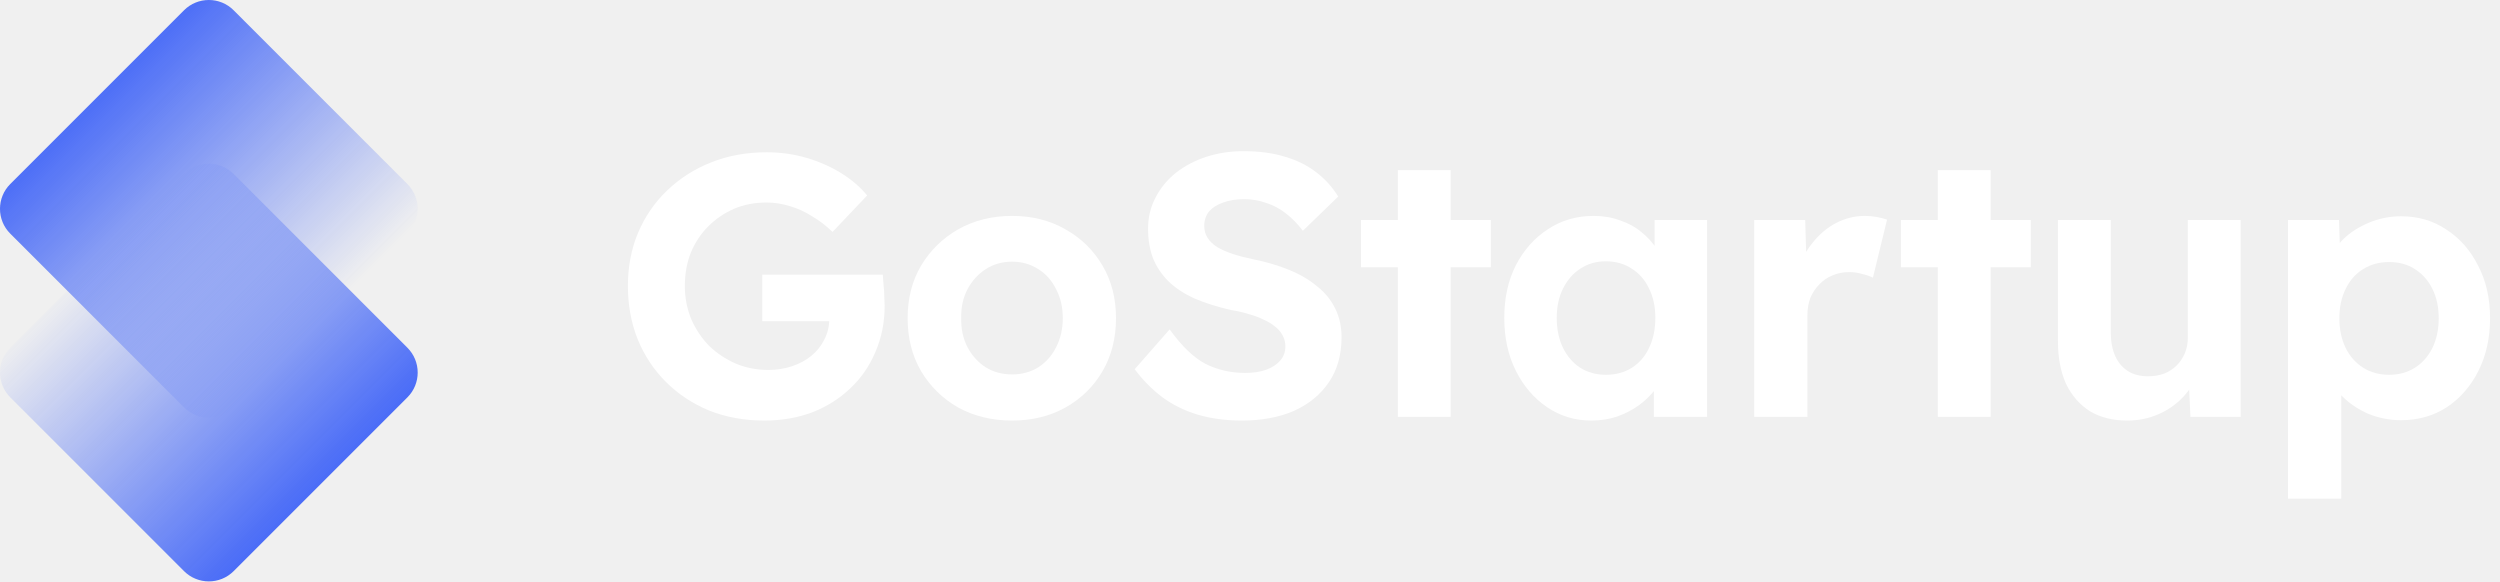
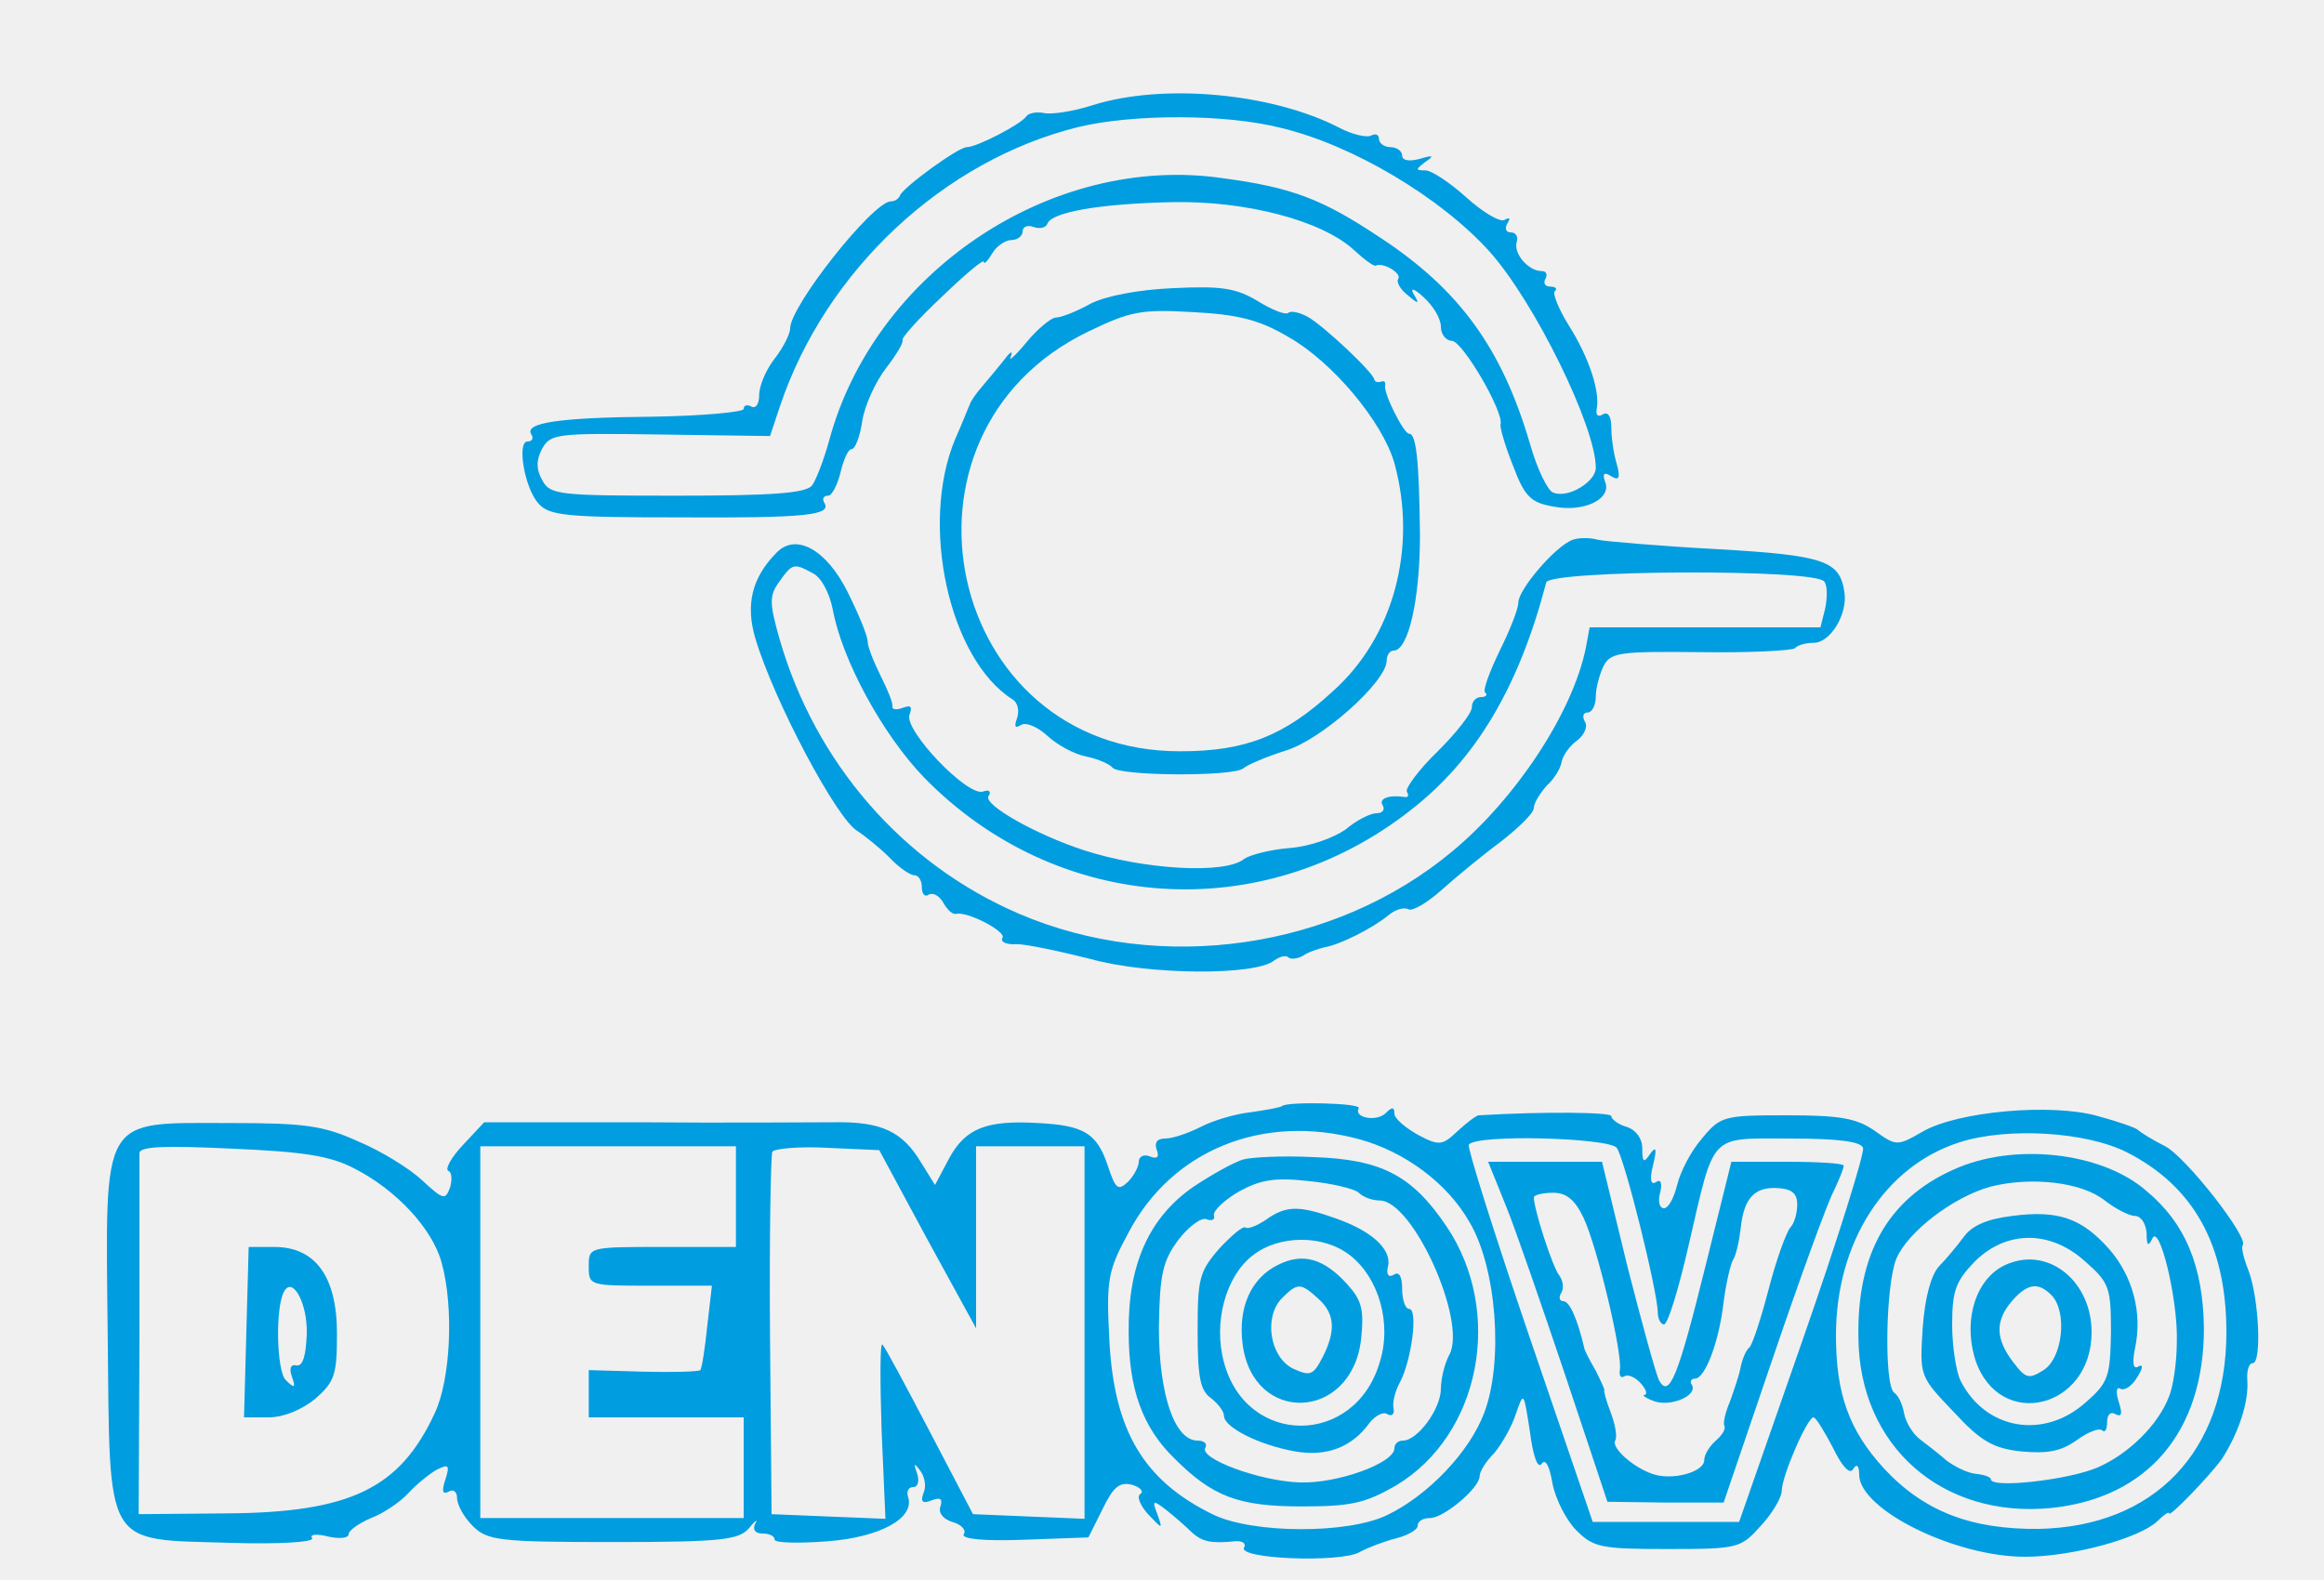
- <svg xmlns="http://www.w3.org/2000/svg" fill="none" height="50" viewBox="0 0 215 50" width="215">
-   <linearGradient id="a" gradientUnits="userSpaceOnUse" x1="7.999" x2="27.62" y1="7.848" y2="27.469">
-     <stop offset="0" stop-color="#4a6cf7" />
-     <stop offset="1" stop-color="#4a6cf7" stop-opacity="0" />
-   </linearGradient>
-   <linearGradient id="b" gradientUnits="userSpaceOnUse" x1="7.999" x2="27.62" y1="21.927" y2="41.548">
-     <stop offset="0" stop-color="#4a6cf7" stop-opacity="0" />
-     <stop offset="1" stop-color="#4a6cf7" />
-   </linearGradient>
-   <path d="m15.826.884c1.179-1.179 3.09-1.179 4.269 0l14.942 14.942c1.179 1.179 1.179 3.09 0 4.269l-14.942 14.942c-1.179 1.179-3.09 1.179-4.269 0l-14.942-14.942c-1.179-1.179-1.179-3.09 0-4.269z" fill="url(#a)" />
-   <path d="m15.826 14.963c1.179-1.179 3.09-1.179 4.269 0l14.942 14.942c1.179 1.179 1.179 3.09 0 4.269l-14.942 14.942c-1.179 1.179-3.09 1.179-4.269 0l-14.942-14.942c-1.179-1.179-1.179-3.09 0-4.269z" fill="url(#b)" />
-   <g fill="#fff">
-     <path d="m65.744 36.168c-1.728 0-3.317-.288-4.768-.864-1.429-.597-2.667-1.419-3.712-2.464s-1.856-2.272-2.432-3.68c-.555-1.408-.832-2.933-.832-4.576s.288-3.157.864-4.544c.597-1.408 1.429-2.624 2.496-3.648 1.088-1.045 2.357-1.856 3.808-2.432s3.04-.864 4.768-.864c1.195 0 2.336.16 3.424.48s2.08.757 2.976 1.312 1.643 1.195 2.24 1.92l-2.976 3.136c-.555-.533-1.141-.981-1.76-1.344-.597-.384-1.227-.672-1.888-.864-.661-.213-1.344-.32-2.048-.32-1.003 0-1.931.181-2.784.544-.832.363-1.568.864-2.208 1.504s-1.141 1.397-1.504 2.272c-.341.875-.512 1.824-.512 2.848 0 1.003.181 1.952.544 2.848.384.875.896 1.643 1.536 2.304.661.64 1.429 1.152 2.304 1.536.875.363 1.813.544 2.816.544.704 0 1.376-.107 2.016-.32s1.195-.512 1.664-.896c.491-.405.864-.875 1.12-1.408.277-.533.416-1.099.416-1.696v-.768l.64.896h-6.4v-4h10.368c.021.235.043.523.064.864.043.341.064.683.064 1.024.021.32.032.576.032.768 0 1.451-.267 2.784-.8 4-.512 1.216-1.237 2.261-2.176 3.136-.917.875-2.005 1.557-3.264 2.048-1.259.469-2.624.704-4.096.704z" />
-     <path d="m87.048 36.168c-1.728 0-3.275-.373-4.64-1.12-1.344-.768-2.411-1.813-3.2-3.136-.768-1.323-1.152-2.837-1.152-4.544s.384-3.211 1.152-4.512c.789-1.323 1.856-2.368 3.2-3.136 1.365-.768 2.912-1.152 4.64-1.152 1.707 0 3.232.384 4.576 1.152 1.365.768 2.432 1.813 3.2 3.136.768 1.301 1.152 2.805 1.152 4.512s-.384 3.221-1.152 4.544c-.768 1.323-1.835 2.368-3.2 3.136-1.344.747-2.869 1.12-4.576 1.12zm0-3.968c.832 0 1.579-.203 2.24-.608.661-.427 1.173-1.003 1.536-1.728.384-.747.576-1.579.576-2.496 0-.939-.192-1.771-.576-2.496-.363-.747-.875-1.323-1.536-1.728-.661-.427-1.408-.64-2.24-.64-.853 0-1.611.213-2.272.64-.661.427-1.184 1.003-1.568 1.728-.384.725-.565 1.557-.544 2.496-.021.917.16 1.749.544 2.496.384.725.907 1.301 1.568 1.728.661.405 1.419.608 2.272.608z" />
-     <path d="m106.799 36.168c-1.387 0-2.656-.171-3.808-.512-1.131-.341-2.144-.843-3.041-1.504-.875-.661-1.664-1.461-2.368-2.4l3.007-3.424c1.046 1.451 2.081 2.443 3.104 2.976 1.046.512 2.177.768 3.393.768.661 0 1.247-.085 1.76-.256.533-.192.949-.459 1.248-.8.298-.341.448-.747.448-1.216 0-.341-.075-.651-.224-.928-.15-.299-.363-.555-.64-.768-.278-.235-.609-.437-.992-.608-.384-.192-.811-.352-1.28-.48-.47-.149-.982-.267-1.536-.352-1.195-.277-2.24-.608-3.136-.992-.896-.405-1.643-.896-2.24-1.472-.598-.597-1.046-1.269-1.345-2.016-.277-.747-.416-1.589-.416-2.528 0-.96.213-1.845.64-2.656.427-.832 1.014-1.547 1.76-2.144.768-.597 1.642-1.056 2.624-1.376 1.002-.32 2.058-.48 3.168-.48 1.365 0 2.56.16 3.584.48 1.024.299 1.909.736 2.656 1.312.768.576 1.408 1.28 1.92 2.112l-3.04 2.944c-.448-.597-.939-1.099-1.472-1.504-.513-.405-1.078-.704-1.696-.896-.598-.213-1.216-.32-1.856-.32-.704 0-1.312.096-1.824.288-.512.171-.918.427-1.216.768-.278.341-.416.757-.416 1.248 0 .384.096.725.288 1.024s.469.565.832.8c.362.213.799.405 1.312.576.512.171 1.077.32 1.695.448 1.174.235 2.23.544 3.169.928.938.384 1.738.853 2.4 1.408.682.533 1.205 1.173 1.568 1.92.362.725.544 1.547.544 2.464 0 1.515-.363 2.805-1.088 3.872-.726 1.067-1.728 1.888-3.008 2.464-1.28.555-2.774.832-4.48.832z" />
-     <path d="m120.214 35.848v-21.216h4.544v21.216zm-3.168-12.864v-4.064h11.168v4.064z" />
-     <path d="m136.855 36.168c-1.407 0-2.677-.384-3.807-1.152-1.131-.768-2.027-1.813-2.689-3.136-.661-1.323-.991-2.837-.991-4.544s.33-3.211.991-4.512c.683-1.323 1.6-2.357 2.752-3.104 1.152-.768 2.465-1.152 3.937-1.152.832 0 1.589.128 2.271.384.704.235 1.313.565 1.825.992.533.427.981.917 1.343 1.472.363.555.619 1.152.769 1.792l-.96-.16v-4.128h4.511v16.928h-4.576v-4.064l1.025-.096c-.171.597-.448 1.163-.832 1.696-.385.533-.865 1.013-1.441 1.44-.554.405-1.184.736-1.888.992-.704.235-1.45.352-2.24.352zm1.249-3.936c.853 0 1.599-.203 2.239-.608s1.131-.971 1.472-1.696c.363-.747.544-1.611.544-2.592 0-.96-.181-1.803-.544-2.528-.341-.725-.832-1.291-1.472-1.696-.64-.427-1.386-.64-2.239-.64-.833 0-1.569.213-2.208.64-.619.405-1.11.971-1.472 1.696-.363.725-.544 1.568-.544 2.528 0 .981.181 1.845.544 2.592.362.725.853 1.291 1.472 1.696.639.405 1.375.608 2.208.608z" />
-     <path d="m150.863 35.848v-16.928h4.384l.16 5.44-.768-1.12c.256-.875.672-1.664 1.248-2.368.576-.725 1.248-1.291 2.016-1.696.79-.405 1.611-.608 2.464-.608.363 0 .715.032 1.056.096.342.064.63.139.864.224l-1.216 4.992c-.256-.128-.565-.235-.928-.32-.362-.107-.736-.16-1.12-.16-.512 0-.992.096-1.44.288-.426.171-.8.427-1.12.768-.32.32-.576.704-.768 1.152-.17.448-.256.939-.256 1.472v8.768z" />
-     <path d="m166.651 35.848v-21.216h4.544v21.216zm-3.168-12.864v-4.064h11.168v4.064z" />
-     <path d="m182.937 36.168c-1.237 0-2.304-.267-3.2-.8-.874-.555-1.557-1.333-2.048-2.336-.469-1.024-.704-2.251-.704-3.68v-10.432h4.544v9.696c0 .768.128 1.44.384 2.016.256.555.619.981 1.088 1.28.47.299 1.046.448 1.728.448.491 0 .95-.075 1.376-.224.427-.171.79-.405 1.088-.704.299-.299.534-.651.704-1.056.171-.405.256-.843.256-1.312v-10.144h4.544v16.928h-4.32l-.16-3.488.832-.384c-.256.789-.682 1.504-1.28 2.144-.597.64-1.312 1.141-2.144 1.504s-1.728.544-2.688.544z" />
-     <path d="m196.77 42.888v-23.968h4.384l.127 3.808-.832-.288c.15-.683.512-1.312 1.088-1.888.598-.576 1.334-1.045 2.208-1.408.875-.363 1.792-.544 2.752-.544 1.472 0 2.774.384 3.905 1.152 1.151.747 2.058 1.781 2.719 3.104.683 1.301 1.024 2.805 1.024 4.512 0 1.685-.33 3.189-.991 4.512-.662 1.323-1.568 2.368-2.72 3.136-1.152.747-2.465 1.12-3.937 1.12-.981 0-1.92-.181-2.815-.544-.875-.384-1.622-.885-2.241-1.504-.618-.619-1.002-1.28-1.151-1.984l1.056-.448v11.232zm8.703-10.656c.832 0 1.569-.203 2.209-.608s1.141-.971 1.504-1.696c.362-.747.543-1.6.543-2.56s-.181-1.803-.543-2.528c-.363-.725-.864-1.291-1.504-1.696-.619-.405-1.355-.608-2.209-.608-.853 0-1.6.203-2.24.608-.64.384-1.141.949-1.504 1.696-.362.725-.543 1.568-.543 2.528s.181 1.813.543 2.56c.363.725.864 1.291 1.504 1.696s1.387.608 2.24.608z" />
+ <svg xmlns="http://www.w3.org/2000/svg" version="1.0" width="300pt" height="204pt" viewBox="0 0 300 204" preserveAspectRatio="xMidYMid meet">
+   <g transform="translate(0,204) scale(0.1,-0.1)" fill="#009de0" stroke="none">
+     <path d="M1410 1904 c-25 -8 -53 -12 -62 -10 -10 2 -20 0 -23 -4 -6 -10 -64 -40 -77 -40 -11 0 -81 -51 -86 -62 -2 -5 -7 -8 -12 -8 -23 0 -130 -135 -130 -164 0 -7 -9 -25 -20 -39 -11 -14 -20 -35 -20 -47 0 -11 -4 -18 -10 -15 -5 3 -10 2 -10 -3 0 -4 -53 -9 -117 -10 -122 -1 -167 -8 -157 -23 3 -5 1 -9 -5 -9 -14 0 -4 -60 14 -80 14 -16 37 -18 182 -18 166 -1 197 3 187 19 -3 5 -1 9 5 9 5 0 12 14 16 30 4 17 10 30 14 30 5 0 11 16 14 36 3 20 17 51 31 69 14 18 23 34 21 36 -2 2 21 28 51 56 30 29 54 49 54 45 0 -4 5 1 11 11 5 9 17 17 24 17 8 0 15 5 15 11 0 6 6 9 14 6 8 -3 16 -1 18 4 5 15 67 26 161 28 96 2 194 -24 235 -62 13 -12 25 -21 28 -20 9 5 34 -10 29 -17 -3 -4 3 -14 12 -21 14 -12 16 -12 8 1 -5 9 0 8 13 -4 12 -11 22 -27 22 -38 0 -10 7 -18 14 -18 14 0 68 -93 63 -108 -1 -4 6 -28 16 -53 15 -40 23 -48 52 -53 40 -8 76 10 67 32 -4 11 -1 13 8 7 10 -6 12 -2 7 16 -4 13 -7 34 -7 47 0 14 -4 21 -11 17 -6 -4 -9 -1 -8 6 5 23 -10 68 -36 109 -13 21 -21 41 -18 44 4 3 1 6 -6 6 -7 0 -9 5 -6 10 3 6 1 10 -5 10 -17 0 -37 23 -32 38 2 6 -1 12 -8 12 -6 0 -8 5 -4 12 4 6 3 8 -4 4 -6 -3 -28 10 -49 29 -21 19 -45 35 -53 35 -13 0 -13 1 0 11 12 8 10 9 -7 4 -14 -4 -23 -2 -23 4 0 6 -7 11 -15 11 -8 0 -15 5 -15 11 0 5 -4 7 -10 4 -5 -3 -24 1 -41 10 -87 45 -228 58 -319 29z m243 -29 c93 -22 207 -90 270 -160 58 -65 137 -226 137 -279 0 -18 -36 -40 -55 -32 -7 2 -21 31 -30 63 -36 123 -91 199 -193 266 -75 50 -114 65 -204 77 -221 32 -450 -122 -508 -340 -7 -25 -17 -51 -22 -57 -8 -10 -55 -13 -174 -13 -153 0 -164 1 -174 20 -8 14 -8 26 0 41 11 19 19 20 153 18 l141 -2 13 39 c59 175 211 317 385 360 71 17 190 17 261 -1z" />
+     <path d="M1408 1648 c-18 -10 -38 -18 -45 -18 -6 0 -24 -15 -38 -32 -15 -18 -24 -26 -20 -18 3 8 -1 6 -9 -5 -9 -11 -22 -27 -29 -35 -7 -8 -14 -18 -15 -22 -2 -4 -10 -25 -19 -45 -46 -110 -8 -284 74 -336 7 -4 9 -15 6 -24 -4 -11 -3 -14 5 -9 7 4 22 -3 34 -14 13 -12 35 -24 51 -27 15 -3 30 -10 33 -14 7 -11 157 -12 169 -1 6 5 30 15 55 23 46 14 130 89 130 116 0 7 4 13 9 13 19 0 34 66 34 149 -1 98 -5 131 -14 131 -7 0 -33 52 -31 62 1 5 -1 7 -6 5 -4 -1 -7 0 -8 3 -1 9 -66 70 -86 81 -11 6 -22 8 -25 5 -4 -3 -21 4 -39 15 -28 17 -47 20 -109 17 -46 -2 -87 -10 -107 -20z m255 -43 c57 -32 122 -110 137 -163 30 -109 -1 -225 -80 -295 -62 -57 -112 -77 -196 -77 -303 -1 -393 410 -119 542 54 26 68 29 135 25 58 -3 86 -10 123 -32z" />
+     <path d="M2030 1343 c-22 -8 -70 -64 -70 -81 0 -8 -11 -36 -24 -62 -13 -27 -22 -51 -19 -54 4 -3 1 -6 -5 -6 -7 0 -12 -6 -12 -13 0 -8 -20 -33 -44 -57 -25 -24 -42 -48 -40 -52 3 -5 2 -8 -3 -7 -20 3 -34 -2 -28 -11 3 -5 0 -10 -8 -10 -8 0 -26 -9 -40 -21 -16 -11 -46 -22 -73 -24 -25 -2 -51 -9 -58 -14 -24 -20 -129 -14 -206 11 -62 20 -131 59 -124 70 4 6 1 9 -7 6 -20 -7 -102 79 -95 99 4 11 2 13 -9 9 -8 -3 -14 -2 -13 2 1 4 -6 21 -15 39 -9 18 -17 38 -17 45 0 7 -12 36 -26 64 -27 54 -66 76 -91 51 -32 -32 -41 -67 -28 -111 24 -81 106 -235 132 -249 9 -6 28 -21 41 -34 12 -13 27 -23 32 -23 6 0 10 -7 10 -16 0 -8 4 -13 9 -9 6 3 14 -2 19 -11 5 -9 12 -15 16 -14 14 4 66 -23 60 -31 -3 -5 5 -9 18 -8 13 0 55 -9 95 -19 75 -21 214 -22 238 -2 7 5 15 7 18 4 3 -3 12 -2 19 2 7 5 20 9 28 11 19 3 61 24 82 41 9 8 21 11 26 8 5 -3 24 8 43 25 19 17 53 45 76 62 23 18 43 37 43 44 0 6 8 19 17 29 10 9 18 23 19 31 2 8 10 20 20 27 9 7 14 18 10 24 -4 7 -2 12 3 12 6 0 11 9 11 21 0 11 5 29 10 39 9 18 22 19 125 18 63 -1 118 2 122 5 3 4 14 7 24 7 22 0 44 37 40 65 -6 41 -25 48 -165 56 -74 4 -143 10 -153 12 -10 3 -25 3 -33 0z m-981 -43 c11 -5 22 -26 26 -47 12 -65 64 -161 118 -217 171 -175 436 -193 628 -42 85 66 140 160 175 294 4 16 349 18 359 1 4 -5 4 -21 1 -35 l-6 -24 -149 0 -149 0 -5 -27 c-17 -83 -90 -194 -172 -262 -152 -127 -377 -159 -559 -81 -150 64 -264 195 -310 356 -13 46 -13 55 0 73 17 24 19 24 43 11z" />
+     <path d="M1655 612 c-2 -2 -20 -5 -40 -8 -20 -2 -50 -11 -65 -19 -16 -8 -36 -15 -46 -15 -10 0 -14 -5 -11 -14 4 -10 1 -13 -9 -9 -7 3 -14 0 -14 -7 0 -6 -6 -18 -14 -26 -13 -12 -16 -9 -26 21 -14 42 -31 52 -90 55 -67 4 -94 -7 -115 -46 l-18 -34 -18 29 c-24 40 -51 53 -112 52 -29 0 -142 -1 -252 0 l-200 0 -28 -30 c-15 -16 -23 -31 -18 -33 4 -1 5 -11 2 -21 -6 -17 -9 -16 -36 9 -16 15 -53 38 -82 50 -46 21 -70 24 -167 24 -167 0 -160 13 -157 -271 3 -281 -6 -266 158 -271 64 -2 109 1 106 6 -4 5 6 6 21 2 14 -3 26 -2 26 3 0 5 13 14 29 21 16 6 38 21 48 32 10 11 26 24 36 30 16 8 18 7 12 -12 -5 -15 -4 -20 4 -16 6 4 11 0 11 -8 0 -9 9 -25 20 -36 19 -19 33 -21 182 -21 141 0 162 3 175 18 8 10 12 12 8 6 -4 -8 0 -13 9 -13 9 0 16 -3 16 -8 0 -4 30 -5 68 -2 68 5 114 30 104 58 -2 7 1 12 7 12 6 0 8 8 5 17 -5 14 -4 15 4 4 6 -8 8 -21 4 -29 -4 -11 -1 -14 11 -9 11 4 14 2 11 -8 -3 -8 3 -16 15 -20 12 -3 19 -11 15 -16 -3 -6 26 -9 78 -7 l83 3 18 36 c14 29 22 36 38 32 11 -3 16 -9 11 -12 -5 -3 0 -15 10 -26 19 -20 19 -20 12 0 -7 18 -6 19 12 5 10 -8 25 -21 32 -28 14 -13 26 -15 56 -12 10 1 15 -3 12 -8 -9 -15 125 -20 149 -6 11 6 32 14 48 18 15 4 27 11 27 16 0 6 7 10 16 10 18 0 64 39 64 54 0 6 8 19 19 30 10 12 23 35 28 51 10 29 10 28 18 -24 4 -31 10 -48 15 -41 5 7 10 -2 14 -25 4 -21 18 -48 31 -61 22 -22 32 -24 118 -24 91 0 94 1 120 30 15 16 27 37 27 45 0 19 33 95 41 95 3 0 14 -18 25 -39 12 -25 22 -35 26 -28 5 8 8 5 8 -8 2 -45 124 -105 214 -105 61 0 148 24 171 46 8 8 15 13 15 10 0 -6 52 48 68 70 22 34 35 74 33 102 -1 12 2 22 7 22 12 0 8 86 -6 121 -6 15 -9 29 -7 31 9 9 -73 114 -100 128 -16 8 -32 18 -35 21 -3 3 -26 11 -52 18 -60 17 -181 6 -226 -20 -33 -19 -34 -19 -62 1 -23 16 -44 20 -113 20 -82 0 -86 -1 -110 -30 -14 -16 -28 -43 -32 -60 -4 -16 -11 -30 -17 -30 -6 0 -8 9 -5 20 3 12 1 18 -5 14 -7 -5 -9 3 -4 22 5 21 4 25 -4 14 -8 -12 -10 -11 -10 7 0 13 -8 24 -20 28 -11 3 -20 10 -20 14 0 5 -87 6 -171 1 -3 0 -15 -9 -27 -20 -20 -19 -24 -20 -52 -5 -16 9 -30 21 -30 27 0 9 -3 9 -11 1 -12 -12 -42 -6 -35 6 4 7 -92 9 -99 3z m100 -43 c58 -16 113 -56 142 -107 35 -59 44 -180 19 -246 -19 -51 -73 -107 -125 -132 -51 -25 -173 -24 -224 0 -91 44 -129 109 -135 226 -4 78 -2 89 25 139 56 106 173 154 298 120z m991 -17 c86 -44 128 -120 128 -232 0 -154 -93 -251 -242 -254 -88 -1 -149 23 -200 78 -45 49 -62 96 -62 172 0 120 63 218 159 249 62 20 164 14 217 -13z m-659 6 c10 -13 53 -186 53 -213 0 -8 4 -15 8 -15 5 0 19 46 32 103 34 146 25 137 131 137 63 0 91 -4 94 -12 2 -7 -33 -119 -78 -248 l-82 -235 -94 0 -95 0 -82 240 c-45 132 -80 243 -78 247 9 14 181 9 191 -4z m-1629 -27 c53 -27 100 -77 112 -121 16 -57 12 -151 -9 -195 -45 -97 -109 -128 -269 -129 l-113 -1 1 228 c0 125 0 232 0 238 0 9 33 10 118 6 93 -4 128 -9 160 -26z m492 -36 l0 -65 -95 0 c-95 0 -95 0 -95 -25 0 -25 1 -25 80 -25 l79 0 -6 -52 c-3 -29 -7 -55 -9 -57 -2 -2 -35 -3 -74 -2 l-70 2 0 -30 0 -31 100 0 100 0 0 -65 0 -65 -170 0 -170 0 0 240 0 240 165 0 165 0 0 -65z m247 -55 l63 -115 0 118 0 117 70 0 70 0 0 -240 0 -241 -72 3 -72 3 -56 107 c-31 59 -58 110 -61 112 -3 3 -3 -46 -1 -110 l5 -115 -74 3 -73 3 -2 230 c-1 127 1 234 3 238 3 4 35 7 71 5 l67 -3 62 -115z" />
+     <path d="M1605 543 c-11 -3 -40 -19 -64 -35 -58 -40 -85 -101 -84 -188 0 -74 18 -123 59 -163 49 -49 82 -62 164 -62 64 0 82 4 122 27 109 65 140 224 65 335 -44 65 -83 86 -171 89 -39 2 -80 0 -91 -3z m149 -43 c6 -6 18 -10 27 -10 43 0 113 -156 90 -199 -6 -11 -11 -31 -11 -44 0 -26 -30 -67 -49 -67 -6 0 -11 -4 -11 -10 0 -19 -74 -46 -123 -44 -52 2 -130 31 -121 45 3 5 -2 9 -10 9 -30 0 -50 60 -50 146 1 69 5 86 25 113 13 17 29 29 36 27 7 -3 12 -1 10 5 -1 6 14 20 33 31 28 15 46 18 90 13 30 -3 59 -10 64 -15z" />
+     <path d="M1634 465 c-12 -8 -23 -12 -26 -10 -3 3 -18 -10 -34 -27 -26 -30 -28 -39 -28 -106 0 -59 3 -77 17 -87 9 -7 17 -17 17 -23 0 -15 46 -38 92 -46 40 -7 73 5 96 37 7 9 18 15 23 11 6 -3 9 0 8 7 -2 8 2 23 8 34 15 28 24 95 12 95 -5 0 -9 12 -9 26 0 16 -4 23 -11 18 -7 -4 -10 1 -7 12 4 22 -23 46 -71 62 -45 16 -62 15 -87 -3z m109 -46 c37 -29 54 -88 38 -138 -32 -109 -172 -109 -201 0 -14 51 2 111 37 138 34 27 92 27 126 0z" />
+     <path d="M1650 407 c-35 -17 -52 -55 -46 -102 13 -105 141 -100 153 6 4 38 1 50 -18 71 -30 33 -57 41 -89 25z m52 -44 c21 -19 23 -41 5 -76 -12 -23 -16 -24 -38 -14 -30 15 -38 67 -14 91 20 20 24 20 47 -1z" />
+     <path d="M2522 530 c-85 -38 -125 -109 -123 -217 1 -140 108 -234 249 -220 125 13 197 99 197 232 -1 80 -24 136 -75 178 -58 50 -171 62 -248 27z m195 -40 c14 -11 32 -20 39 -20 8 0 14 -10 15 -22 0 -16 2 -18 7 -8 9 24 34 -79 32 -133 0 -27 -5 -58 -10 -70 -14 -37 -53 -75 -93 -92 -38 -16 -137 -27 -137 -15 0 3 -9 6 -19 7 -11 1 -27 9 -38 17 -10 9 -26 21 -35 28 -9 7 -18 22 -20 33 -2 11 -7 23 -13 27 -13 10 -11 139 3 173 15 35 74 80 122 93 52 13 117 6 147 -18z" />
+     <path d="M2597 470 c-33 -4 -52 -13 -62 -27 -9 -12 -23 -29 -32 -38 -10 -11 -18 -39 -21 -79 -4 -63 -4 -63 40 -109 35 -38 51 -47 87 -51 34 -3 51 0 71 14 15 11 30 17 34 13 3 -3 6 1 6 11 0 10 5 14 11 10 8 -4 9 1 4 16 -4 13 -3 20 2 17 5 -3 15 3 22 15 7 11 8 17 2 14 -7 -5 -9 3 -5 23 10 46 -3 94 -34 129 -35 39 -65 50 -125 42z m95 -59 c31 -27 33 -34 33 -91 -1 -57 -3 -65 -33 -91 -54 -48 -129 -35 -161 28 -6 12 -11 45 -11 73 0 44 5 56 29 81 41 41 98 41 143 0z" />
+     <path d="M2594 409 c-42 -15 -61 -71 -44 -125 31 -92 150 -63 150 36 0 64 -53 109 -106 89z m54 -41 c21 -21 15 -81 -10 -97 -19 -12 -23 -11 -39 10 -23 30 -24 53 -2 79 20 23 34 25 51 8z" />
+     <path d="M1944 483 c13 -32 47 -131 77 -220 l54 -162 75 -1 75 0 64 188 c35 103 70 199 78 214 7 15 13 29 13 33 0 3 -33 5 -73 5 l-72 0 -34 -137 c-35 -141 -46 -168 -59 -146 -4 7 -22 73 -41 147 l-33 136 -73 0 -74 0 23 -57z m376 2 c0 -12 -4 -25 -9 -30 -5 -6 -18 -41 -28 -80 -10 -38 -21 -72 -25 -75 -4 -3 -9 -15 -11 -25 -2 -11 -9 -31 -14 -45 -6 -14 -9 -28 -7 -31 2 -4 -3 -12 -11 -19 -8 -7 -15 -18 -15 -25 0 -16 -42 -27 -67 -18 -26 9 -53 34 -48 43 3 5 0 21 -6 37 -6 15 -9 28 -8 28 1 0 -4 11 -11 25 -8 14 -15 27 -15 30 -9 38 -19 60 -27 60 -5 0 -6 5 -3 10 4 6 3 16 -2 23 -9 11 -33 86 -33 101 0 3 11 6 25 6 17 0 28 -9 39 -32 18 -38 51 -177 47 -197 -1 -7 1 -11 6 -8 4 3 14 -1 21 -9 7 -8 9 -14 5 -15 -4 0 1 -4 12 -8 21 -8 57 7 49 21 -3 4 -1 8 4 8 13 0 31 47 37 99 3 24 9 49 12 54 4 6 8 24 10 41 4 39 18 54 48 52 18 -1 25 -7 25 -21z" />
+     <path d="M318 320 l-3 -110 32 0 c19 0 43 10 60 24 25 22 28 31 28 84 0 74 -28 112 -81 112 l-33 0 -3 -110z m78 -2 c-1 -28 -5 -42 -13 -41 -8 2 -10 -4 -6 -15 5 -14 3 -15 -8 -4 -12 11 -14 95 -2 115 11 19 30 -16 29 -55z" />
  </g>
</svg>
